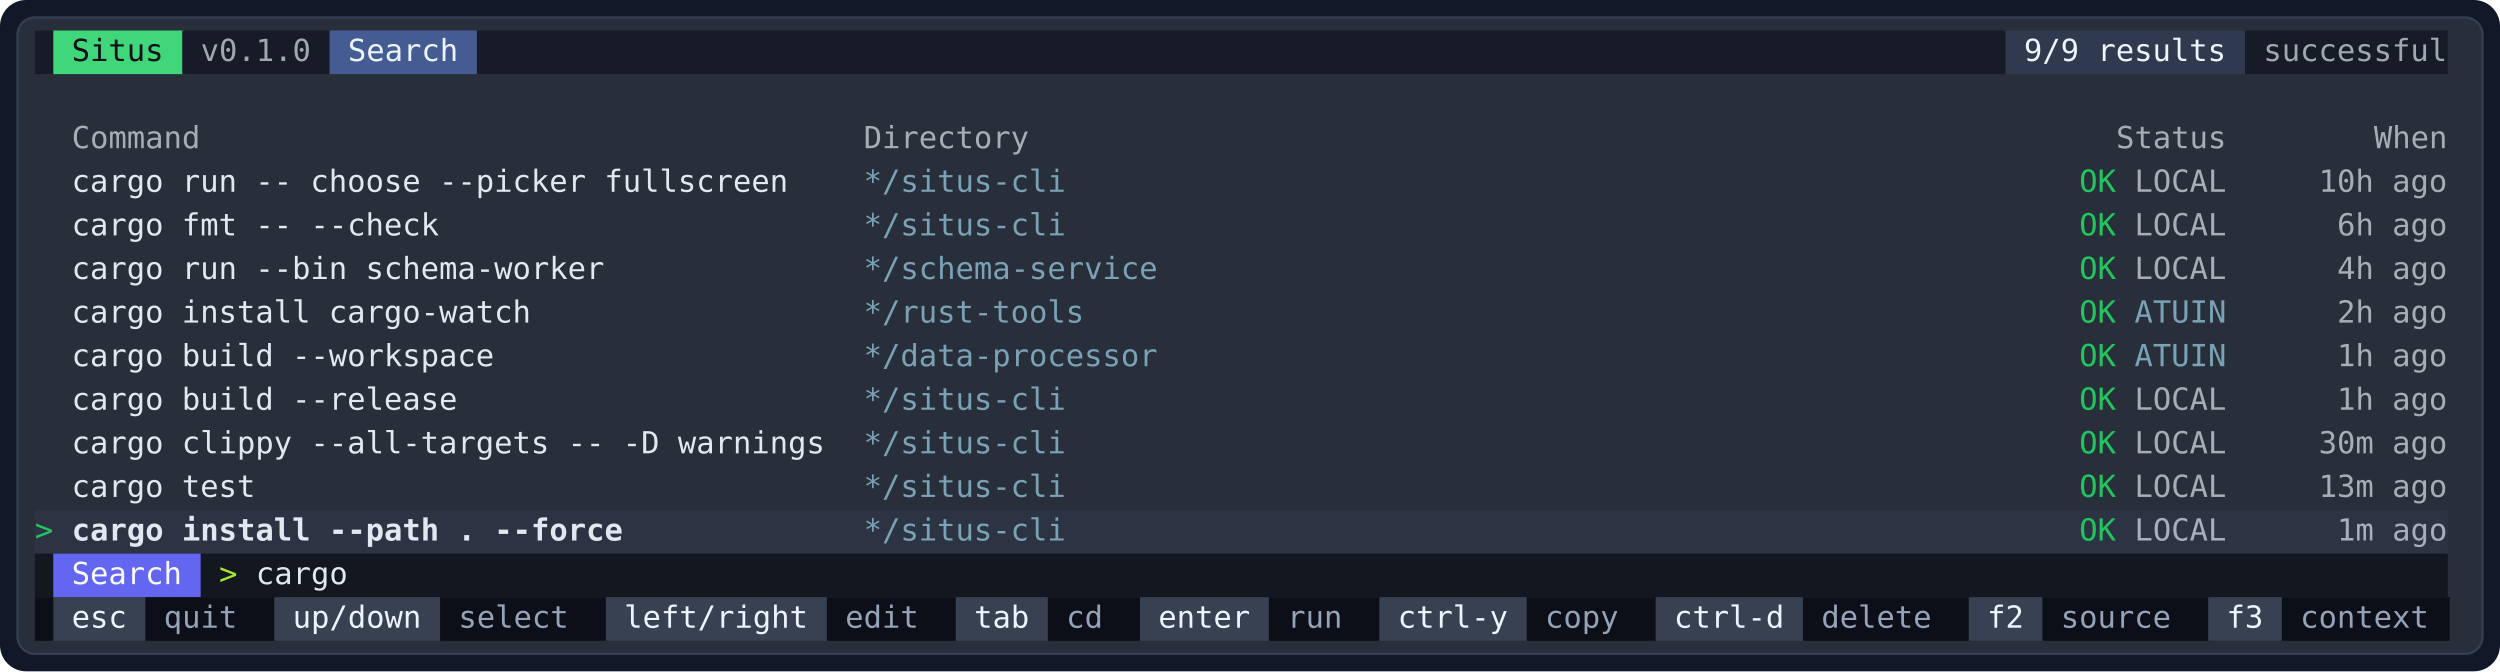
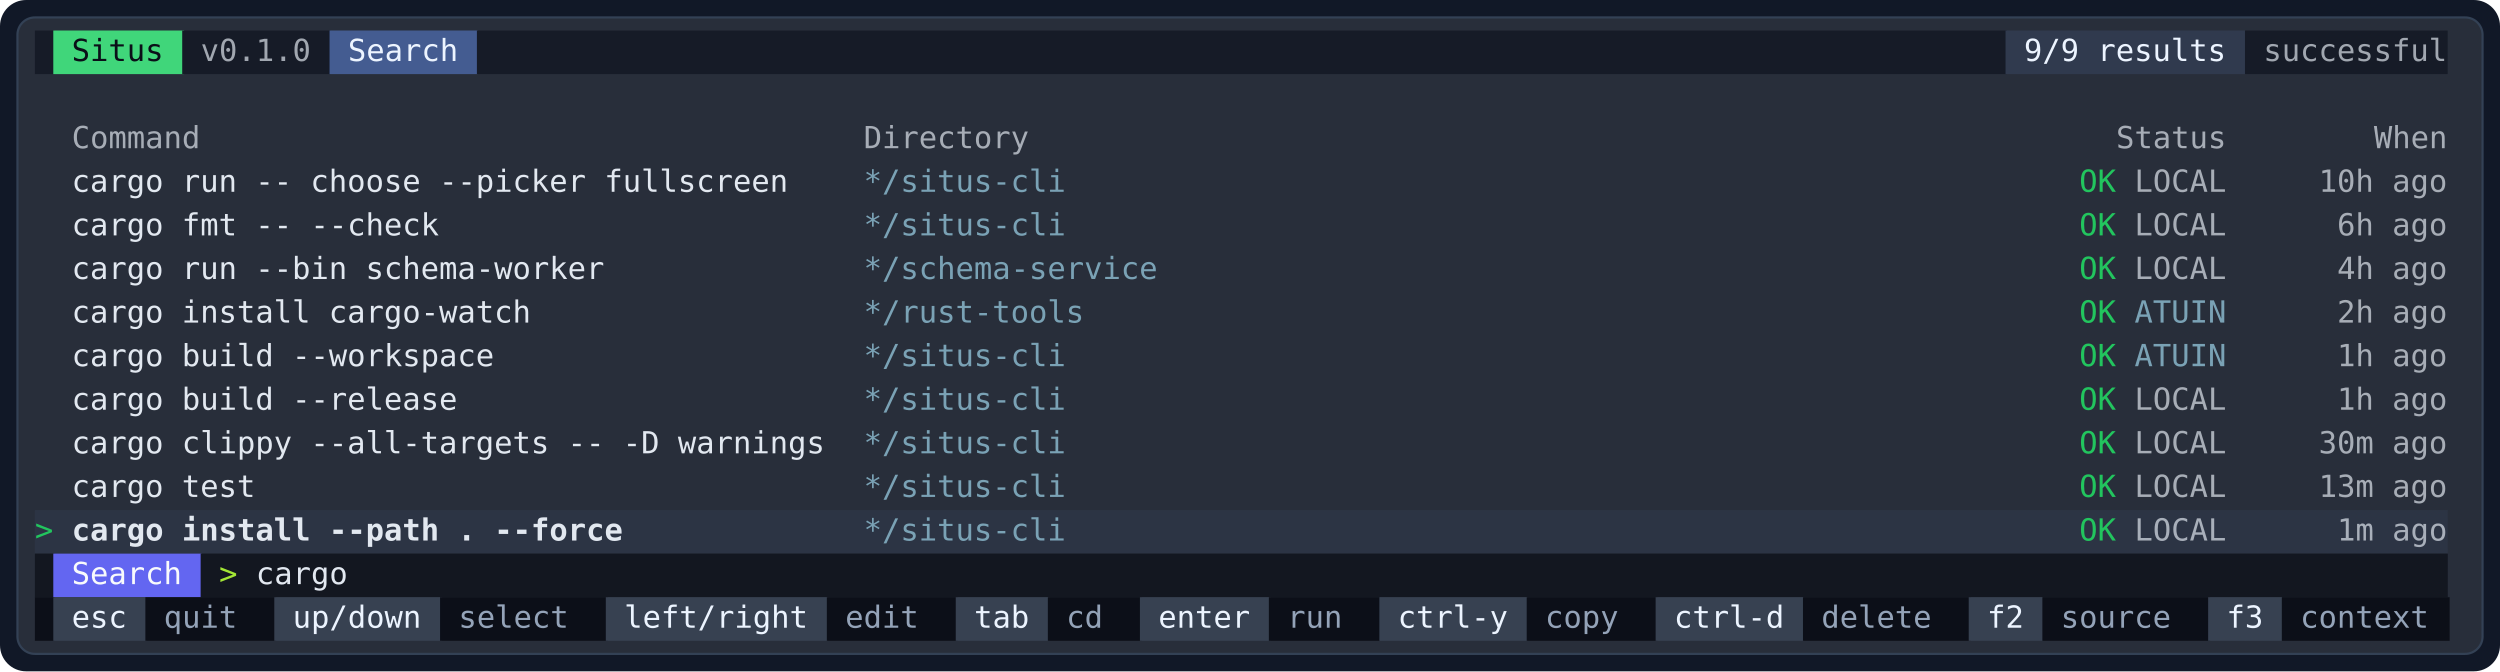
<svg xmlns="http://www.w3.org/2000/svg" width="1147" height="308" viewBox="0 0 1147 308">
  <rect width="100%" height="100%" rx="12" fill="#111827" />
  <rect x="8" y="8" width="1131" height="292" rx="8" fill="#282e3a" stroke="#334155" />
  <rect x="16" y="14" width="9" height="20" fill="#161b27" />
  <rect x="24.45" y="14" width="60" height="20" fill="#40d67a" />
  <rect x="83.6" y="14" width="68" height="20" fill="#161b27" />
  <rect x="151.2" y="14" width="68" height="20" fill="#445c91" />
  <rect x="218.8" y="14" width="702" height="20" fill="#161b27" />
  <rect x="920.15" y="14" width="110" height="20" fill="#303a4e" />
  <rect x="1030" y="14" width="93" height="20" fill="#161b27" />
  <text xml:space="preserve" x="24.45" y="28" fill="#0a0f18" opacity="1" font-family="Menlo, Monaco, Consolas, monospace" font-size="14" font-weight="500"> Situs </text>
  <text xml:space="preserve" x="92.05" y="28" fill="#e2e8f0" opacity="0.68" font-family="Menlo, Monaco, Consolas, monospace" font-size="14" font-weight="500">v0.1.0</text>
  <text xml:space="preserve" x="151.2" y="28" fill="#ecf4ff" opacity="1" font-family="Menlo, Monaco, Consolas, monospace" font-size="14" font-weight="500"> Search </text>
  <text xml:space="preserve" x="920.15" y="28" fill="#ecf4ff" opacity="1" font-family="Menlo, Monaco, Consolas, monospace" font-size="14" font-weight="500"> 9/9 results </text>
  <text xml:space="preserve" x="1038.45" y="28" fill="#e2e8f0" opacity="0.68" font-family="Menlo, Monaco, Consolas, monospace" font-size="14" font-weight="500">successful</text>
  <text xml:space="preserve" x="32.9" y="68" fill="#e2e8f0" opacity="0.68" font-family="Menlo, Monaco, Consolas, monospace" font-size="14" font-weight="500">Command</text>
  <text xml:space="preserve" x="396.25" y="68" fill="#e2e8f0" opacity="0.68" font-family="Menlo, Monaco, Consolas, monospace" font-size="14" font-weight="500">Directory</text>
  <text xml:space="preserve" x="970.85" y="68" fill="#e2e8f0" opacity="0.68" font-family="Menlo, Monaco, Consolas, monospace" font-size="14" font-weight="500">Status</text>
  <text xml:space="preserve" x="1089.15" y="68" fill="#e2e8f0" opacity="0.68" font-family="Menlo, Monaco, Consolas, monospace" font-size="14" font-weight="500">When</text>
  <text xml:space="preserve" x="16" y="88" fill="#e2e8f0" opacity="1" font-family="Menlo, Monaco, Consolas, monospace" font-size="14" font-weight="500">  cargo run -- choose --picker fullscreen    </text>
  <text xml:space="preserve" x="396.25" y="88" fill="#7aa2b5" opacity="1" font-family="Menlo, Monaco, Consolas, monospace" font-size="14" font-weight="500">*/situs-cli</text>
  <text xml:space="preserve" x="953.95" y="88" fill="#22c55e" opacity="1" font-family="Menlo, Monaco, Consolas, monospace" font-size="14" font-weight="500">OK</text>
  <text xml:space="preserve" x="979.3" y="88" fill="#e2e8f0" opacity="0.68" font-family="Menlo, Monaco, Consolas, monospace" font-size="14" font-weight="500">LOCAL</text>
  <text xml:space="preserve" x="1063.8" y="88" fill="#e2e8f0" opacity="0.68" font-family="Menlo, Monaco, Consolas, monospace" font-size="14" font-weight="500">10h ago</text>
  <text xml:space="preserve" x="16" y="108" fill="#e2e8f0" opacity="1" font-family="Menlo, Monaco, Consolas, monospace" font-size="14" font-weight="500">  cargo fmt -- --check                       </text>
  <text xml:space="preserve" x="396.25" y="108" fill="#7aa2b5" opacity="1" font-family="Menlo, Monaco, Consolas, monospace" font-size="14" font-weight="500">*/situs-cli</text>
  <text xml:space="preserve" x="953.95" y="108" fill="#22c55e" opacity="1" font-family="Menlo, Monaco, Consolas, monospace" font-size="14" font-weight="500">OK</text>
  <text xml:space="preserve" x="979.3" y="108" fill="#e2e8f0" opacity="0.68" font-family="Menlo, Monaco, Consolas, monospace" font-size="14" font-weight="500">LOCAL</text>
  <text xml:space="preserve" x="1072.25" y="108" fill="#e2e8f0" opacity="0.68" font-family="Menlo, Monaco, Consolas, monospace" font-size="14" font-weight="500">6h ago</text>
  <text xml:space="preserve" x="16" y="128" fill="#e2e8f0" opacity="1" font-family="Menlo, Monaco, Consolas, monospace" font-size="14" font-weight="500">  cargo run --bin schema-worker              </text>
  <text xml:space="preserve" x="396.25" y="128" fill="#7aa2b5" opacity="1" font-family="Menlo, Monaco, Consolas, monospace" font-size="14" font-weight="500">*/schema-service</text>
  <text xml:space="preserve" x="953.95" y="128" fill="#22c55e" opacity="1" font-family="Menlo, Monaco, Consolas, monospace" font-size="14" font-weight="500">OK</text>
  <text xml:space="preserve" x="979.3" y="128" fill="#e2e8f0" opacity="0.68" font-family="Menlo, Monaco, Consolas, monospace" font-size="14" font-weight="500">LOCAL</text>
  <text xml:space="preserve" x="1072.25" y="128" fill="#e2e8f0" opacity="0.68" font-family="Menlo, Monaco, Consolas, monospace" font-size="14" font-weight="500">4h ago</text>
  <text xml:space="preserve" x="16" y="148" fill="#e2e8f0" opacity="1" font-family="Menlo, Monaco, Consolas, monospace" font-size="14" font-weight="500">  cargo install cargo-watch                  </text>
  <text xml:space="preserve" x="396.25" y="148" fill="#7aa2b5" opacity="1" font-family="Menlo, Monaco, Consolas, monospace" font-size="14" font-weight="500">*/rust-tools</text>
  <text xml:space="preserve" x="953.95" y="148" fill="#22c55e" opacity="1" font-family="Menlo, Monaco, Consolas, monospace" font-size="14" font-weight="500">OK</text>
  <text xml:space="preserve" x="979.3" y="148" fill="#7aa2b5" opacity="1" font-family="Menlo, Monaco, Consolas, monospace" font-size="14" font-weight="500">ATUIN</text>
  <text xml:space="preserve" x="1072.25" y="148" fill="#e2e8f0" opacity="0.68" font-family="Menlo, Monaco, Consolas, monospace" font-size="14" font-weight="500">2h ago</text>
  <text xml:space="preserve" x="16" y="168" fill="#e2e8f0" opacity="1" font-family="Menlo, Monaco, Consolas, monospace" font-size="14" font-weight="500">  cargo build --workspace                    </text>
-   <text xml:space="preserve" x="396.25" y="168" fill="#7aa2b5" opacity="1" font-family="Menlo, Monaco, Consolas, monospace" font-size="14" font-weight="500">*/data-processor</text>
+   <text xml:space="preserve" x="396.25" y="168" fill="#7aa2b5" opacity="1" font-family="Menlo, Monaco, Consolas, monospace" font-size="14" font-weight="500">*/situs-cli</text>
  <text xml:space="preserve" x="953.95" y="168" fill="#22c55e" opacity="1" font-family="Menlo, Monaco, Consolas, monospace" font-size="14" font-weight="500">OK</text>
  <text xml:space="preserve" x="979.3" y="168" fill="#7aa2b5" opacity="1" font-family="Menlo, Monaco, Consolas, monospace" font-size="14" font-weight="500">ATUIN</text>
  <text xml:space="preserve" x="1072.25" y="168" fill="#e2e8f0" opacity="0.68" font-family="Menlo, Monaco, Consolas, monospace" font-size="14" font-weight="500">1h ago</text>
  <text xml:space="preserve" x="16" y="188" fill="#e2e8f0" opacity="1" font-family="Menlo, Monaco, Consolas, monospace" font-size="14" font-weight="500">  cargo build --release                      </text>
  <text xml:space="preserve" x="396.25" y="188" fill="#7aa2b5" opacity="1" font-family="Menlo, Monaco, Consolas, monospace" font-size="14" font-weight="500">*/situs-cli</text>
  <text xml:space="preserve" x="953.95" y="188" fill="#22c55e" opacity="1" font-family="Menlo, Monaco, Consolas, monospace" font-size="14" font-weight="500">OK</text>
  <text xml:space="preserve" x="979.3" y="188" fill="#e2e8f0" opacity="0.68" font-family="Menlo, Monaco, Consolas, monospace" font-size="14" font-weight="500">LOCAL</text>
  <text xml:space="preserve" x="1072.25" y="188" fill="#e2e8f0" opacity="0.68" font-family="Menlo, Monaco, Consolas, monospace" font-size="14" font-weight="500">1h ago</text>
  <text xml:space="preserve" x="16" y="208" fill="#e2e8f0" opacity="1" font-family="Menlo, Monaco, Consolas, monospace" font-size="14" font-weight="500">  cargo clippy --all-targets -- -D warnings  </text>
  <text xml:space="preserve" x="396.25" y="208" fill="#7aa2b5" opacity="1" font-family="Menlo, Monaco, Consolas, monospace" font-size="14" font-weight="500">*/situs-cli</text>
  <text xml:space="preserve" x="953.95" y="208" fill="#22c55e" opacity="1" font-family="Menlo, Monaco, Consolas, monospace" font-size="14" font-weight="500">OK</text>
  <text xml:space="preserve" x="979.3" y="208" fill="#e2e8f0" opacity="0.68" font-family="Menlo, Monaco, Consolas, monospace" font-size="14" font-weight="500">LOCAL</text>
  <text xml:space="preserve" x="1063.8" y="208" fill="#e2e8f0" opacity="0.68" font-family="Menlo, Monaco, Consolas, monospace" font-size="14" font-weight="500">30m ago</text>
  <text xml:space="preserve" x="16" y="228" fill="#e2e8f0" opacity="1" font-family="Menlo, Monaco, Consolas, monospace" font-size="14" font-weight="500">  cargo test                                 </text>
  <text xml:space="preserve" x="396.25" y="228" fill="#7aa2b5" opacity="1" font-family="Menlo, Monaco, Consolas, monospace" font-size="14" font-weight="500">*/situs-cli</text>
  <text xml:space="preserve" x="953.95" y="228" fill="#22c55e" opacity="1" font-family="Menlo, Monaco, Consolas, monospace" font-size="14" font-weight="500">OK</text>
  <text xml:space="preserve" x="979.3" y="228" fill="#e2e8f0" opacity="0.68" font-family="Menlo, Monaco, Consolas, monospace" font-size="14" font-weight="500">LOCAL</text>
  <text xml:space="preserve" x="1063.8" y="228" fill="#e2e8f0" opacity="0.68" font-family="Menlo, Monaco, Consolas, monospace" font-size="14" font-weight="500">13m ago</text>
  <rect x="16" y="234" width="1107" height="20" fill="#2c3444" />
  <text xml:space="preserve" x="16" y="248" fill="#22c55e" opacity="1" font-family="Menlo, Monaco, Consolas, monospace" font-size="14" font-weight="500">&gt;</text>
  <text xml:space="preserve" x="32.9" y="248" fill="#e2e8f0" opacity="1" font-family="Menlo, Monaco, Consolas, monospace" font-size="14" font-weight="700">cargo install --path . --force</text>
  <text xml:space="preserve" x="396.25" y="248" fill="#7aa2b5" opacity="1" font-family="Menlo, Monaco, Consolas, monospace" font-size="14" font-weight="500">*/situs-cli</text>
  <text xml:space="preserve" x="953.95" y="248" fill="#22c55e" opacity="1" font-family="Menlo, Monaco, Consolas, monospace" font-size="14" font-weight="500">OK</text>
  <text xml:space="preserve" x="979.3" y="248" fill="#e2e8f0" opacity="0.68" font-family="Menlo, Monaco, Consolas, monospace" font-size="14" font-weight="500">LOCAL</text>
  <text xml:space="preserve" x="1072.25" y="248" fill="#e2e8f0" opacity="0.68" font-family="Menlo, Monaco, Consolas, monospace" font-size="14" font-weight="500">1m ago</text>
  <rect x="16" y="254" width="9" height="20" fill="#131720" />
  <rect x="24.45" y="254" width="68" height="20" fill="#6366f1" />
  <rect x="92.05" y="254" width="1031" height="20" fill="#131720" />
  <text xml:space="preserve" x="24.45" y="268" fill="#f8fafc" opacity="1" font-family="Menlo, Monaco, Consolas, monospace" font-size="14" font-weight="500"> Search </text>
  <text xml:space="preserve" x="100.5" y="268" fill="#a3e635" opacity="1" font-family="Menlo, Monaco, Consolas, monospace" font-size="14" font-weight="500">&gt; </text>
  <text xml:space="preserve" x="117.4" y="268" fill="#e2e8f0" opacity="1" font-family="Menlo, Monaco, Consolas, monospace" font-size="14" font-weight="500">cargo                                                                                                                   </text>
  <rect x="16" y="274" width="9" height="20" fill="#0c0f18" />
  <rect x="24.45" y="274" width="43" height="20" fill="#374151" />
  <rect x="66.7" y="274" width="60" height="20" fill="#0c0f18" />
  <rect x="125.85" y="274" width="77" height="20" fill="#374151" />
  <rect x="201.9" y="274" width="77" height="20" fill="#0c0f18" />
  <rect x="277.95" y="274" width="102" height="20" fill="#374151" />
  <rect x="379.35" y="274" width="60" height="20" fill="#0c0f18" />
  <rect x="438.5" y="274" width="43" height="20" fill="#374151" />
  <rect x="480.75" y="274" width="43" height="20" fill="#0c0f18" />
  <rect x="523" y="274" width="60" height="20" fill="#374151" />
  <rect x="582.15" y="274" width="51" height="20" fill="#0c0f18" />
  <rect x="632.85" y="274" width="68" height="20" fill="#374151" />
  <rect x="700.45" y="274" width="60" height="20" fill="#0c0f18" />
  <rect x="759.6" y="274" width="68" height="20" fill="#374151" />
  <rect x="827.2" y="274" width="77" height="20" fill="#0c0f18" />
  <rect x="903.25" y="274" width="34" height="20" fill="#374151" />
  <rect x="937.05" y="274" width="77" height="20" fill="#0c0f18" />
  <rect x="1013.1" y="274" width="34" height="20" fill="#374151" />
  <rect x="1046.9" y="274" width="77" height="20" fill="#0c0f18" />
  <text xml:space="preserve" x="24.45" y="288" fill="#ecf4ff" opacity="1" font-family="Menlo, Monaco, Consolas, monospace" font-size="14" font-weight="500"> esc </text>
  <text xml:space="preserve" x="66.7" y="288" fill="#94a3b8" opacity="1" font-family="Menlo, Monaco, Consolas, monospace" font-size="14" font-weight="500"> quit  </text>
  <text xml:space="preserve" x="125.85" y="288" fill="#ecf4ff" opacity="1" font-family="Menlo, Monaco, Consolas, monospace" font-size="14" font-weight="500"> up/down </text>
  <text xml:space="preserve" x="201.9" y="288" fill="#94a3b8" opacity="1" font-family="Menlo, Monaco, Consolas, monospace" font-size="14" font-weight="500"> select  </text>
  <text xml:space="preserve" x="277.95" y="288" fill="#ecf4ff" opacity="1" font-family="Menlo, Monaco, Consolas, monospace" font-size="14" font-weight="500"> left/right </text>
  <text xml:space="preserve" x="379.35" y="288" fill="#94a3b8" opacity="1" font-family="Menlo, Monaco, Consolas, monospace" font-size="14" font-weight="500"> edit  </text>
  <text xml:space="preserve" x="438.5" y="288" fill="#ecf4ff" opacity="1" font-family="Menlo, Monaco, Consolas, monospace" font-size="14" font-weight="500"> tab </text>
  <text xml:space="preserve" x="480.75" y="288" fill="#94a3b8" opacity="1" font-family="Menlo, Monaco, Consolas, monospace" font-size="14" font-weight="500"> cd  </text>
  <text xml:space="preserve" x="523" y="288" fill="#ecf4ff" opacity="1" font-family="Menlo, Monaco, Consolas, monospace" font-size="14" font-weight="500"> enter </text>
  <text xml:space="preserve" x="582.15" y="288" fill="#94a3b8" opacity="1" font-family="Menlo, Monaco, Consolas, monospace" font-size="14" font-weight="500"> run  </text>
  <text xml:space="preserve" x="632.85" y="288" fill="#ecf4ff" opacity="1" font-family="Menlo, Monaco, Consolas, monospace" font-size="14" font-weight="500"> ctrl-y </text>
  <text xml:space="preserve" x="700.45" y="288" fill="#94a3b8" opacity="1" font-family="Menlo, Monaco, Consolas, monospace" font-size="14" font-weight="500"> copy  </text>
  <text xml:space="preserve" x="759.6" y="288" fill="#ecf4ff" opacity="1" font-family="Menlo, Monaco, Consolas, monospace" font-size="14" font-weight="500"> ctrl-d </text>
  <text xml:space="preserve" x="827.2" y="288" fill="#94a3b8" opacity="1" font-family="Menlo, Monaco, Consolas, monospace" font-size="14" font-weight="500"> delete  </text>
  <text xml:space="preserve" x="903.25" y="288" fill="#ecf4ff" opacity="1" font-family="Menlo, Monaco, Consolas, monospace" font-size="14" font-weight="500"> f2 </text>
  <text xml:space="preserve" x="937.05" y="288" fill="#94a3b8" opacity="1" font-family="Menlo, Monaco, Consolas, monospace" font-size="14" font-weight="500"> source  </text>
  <text xml:space="preserve" x="1013.1" y="288" fill="#ecf4ff" opacity="1" font-family="Menlo, Monaco, Consolas, monospace" font-size="14" font-weight="500"> f3 </text>
  <text xml:space="preserve" x="1046.9" y="288" fill="#94a3b8" opacity="1" font-family="Menlo, Monaco, Consolas, monospace" font-size="14" font-weight="500"> context </text>
</svg>
